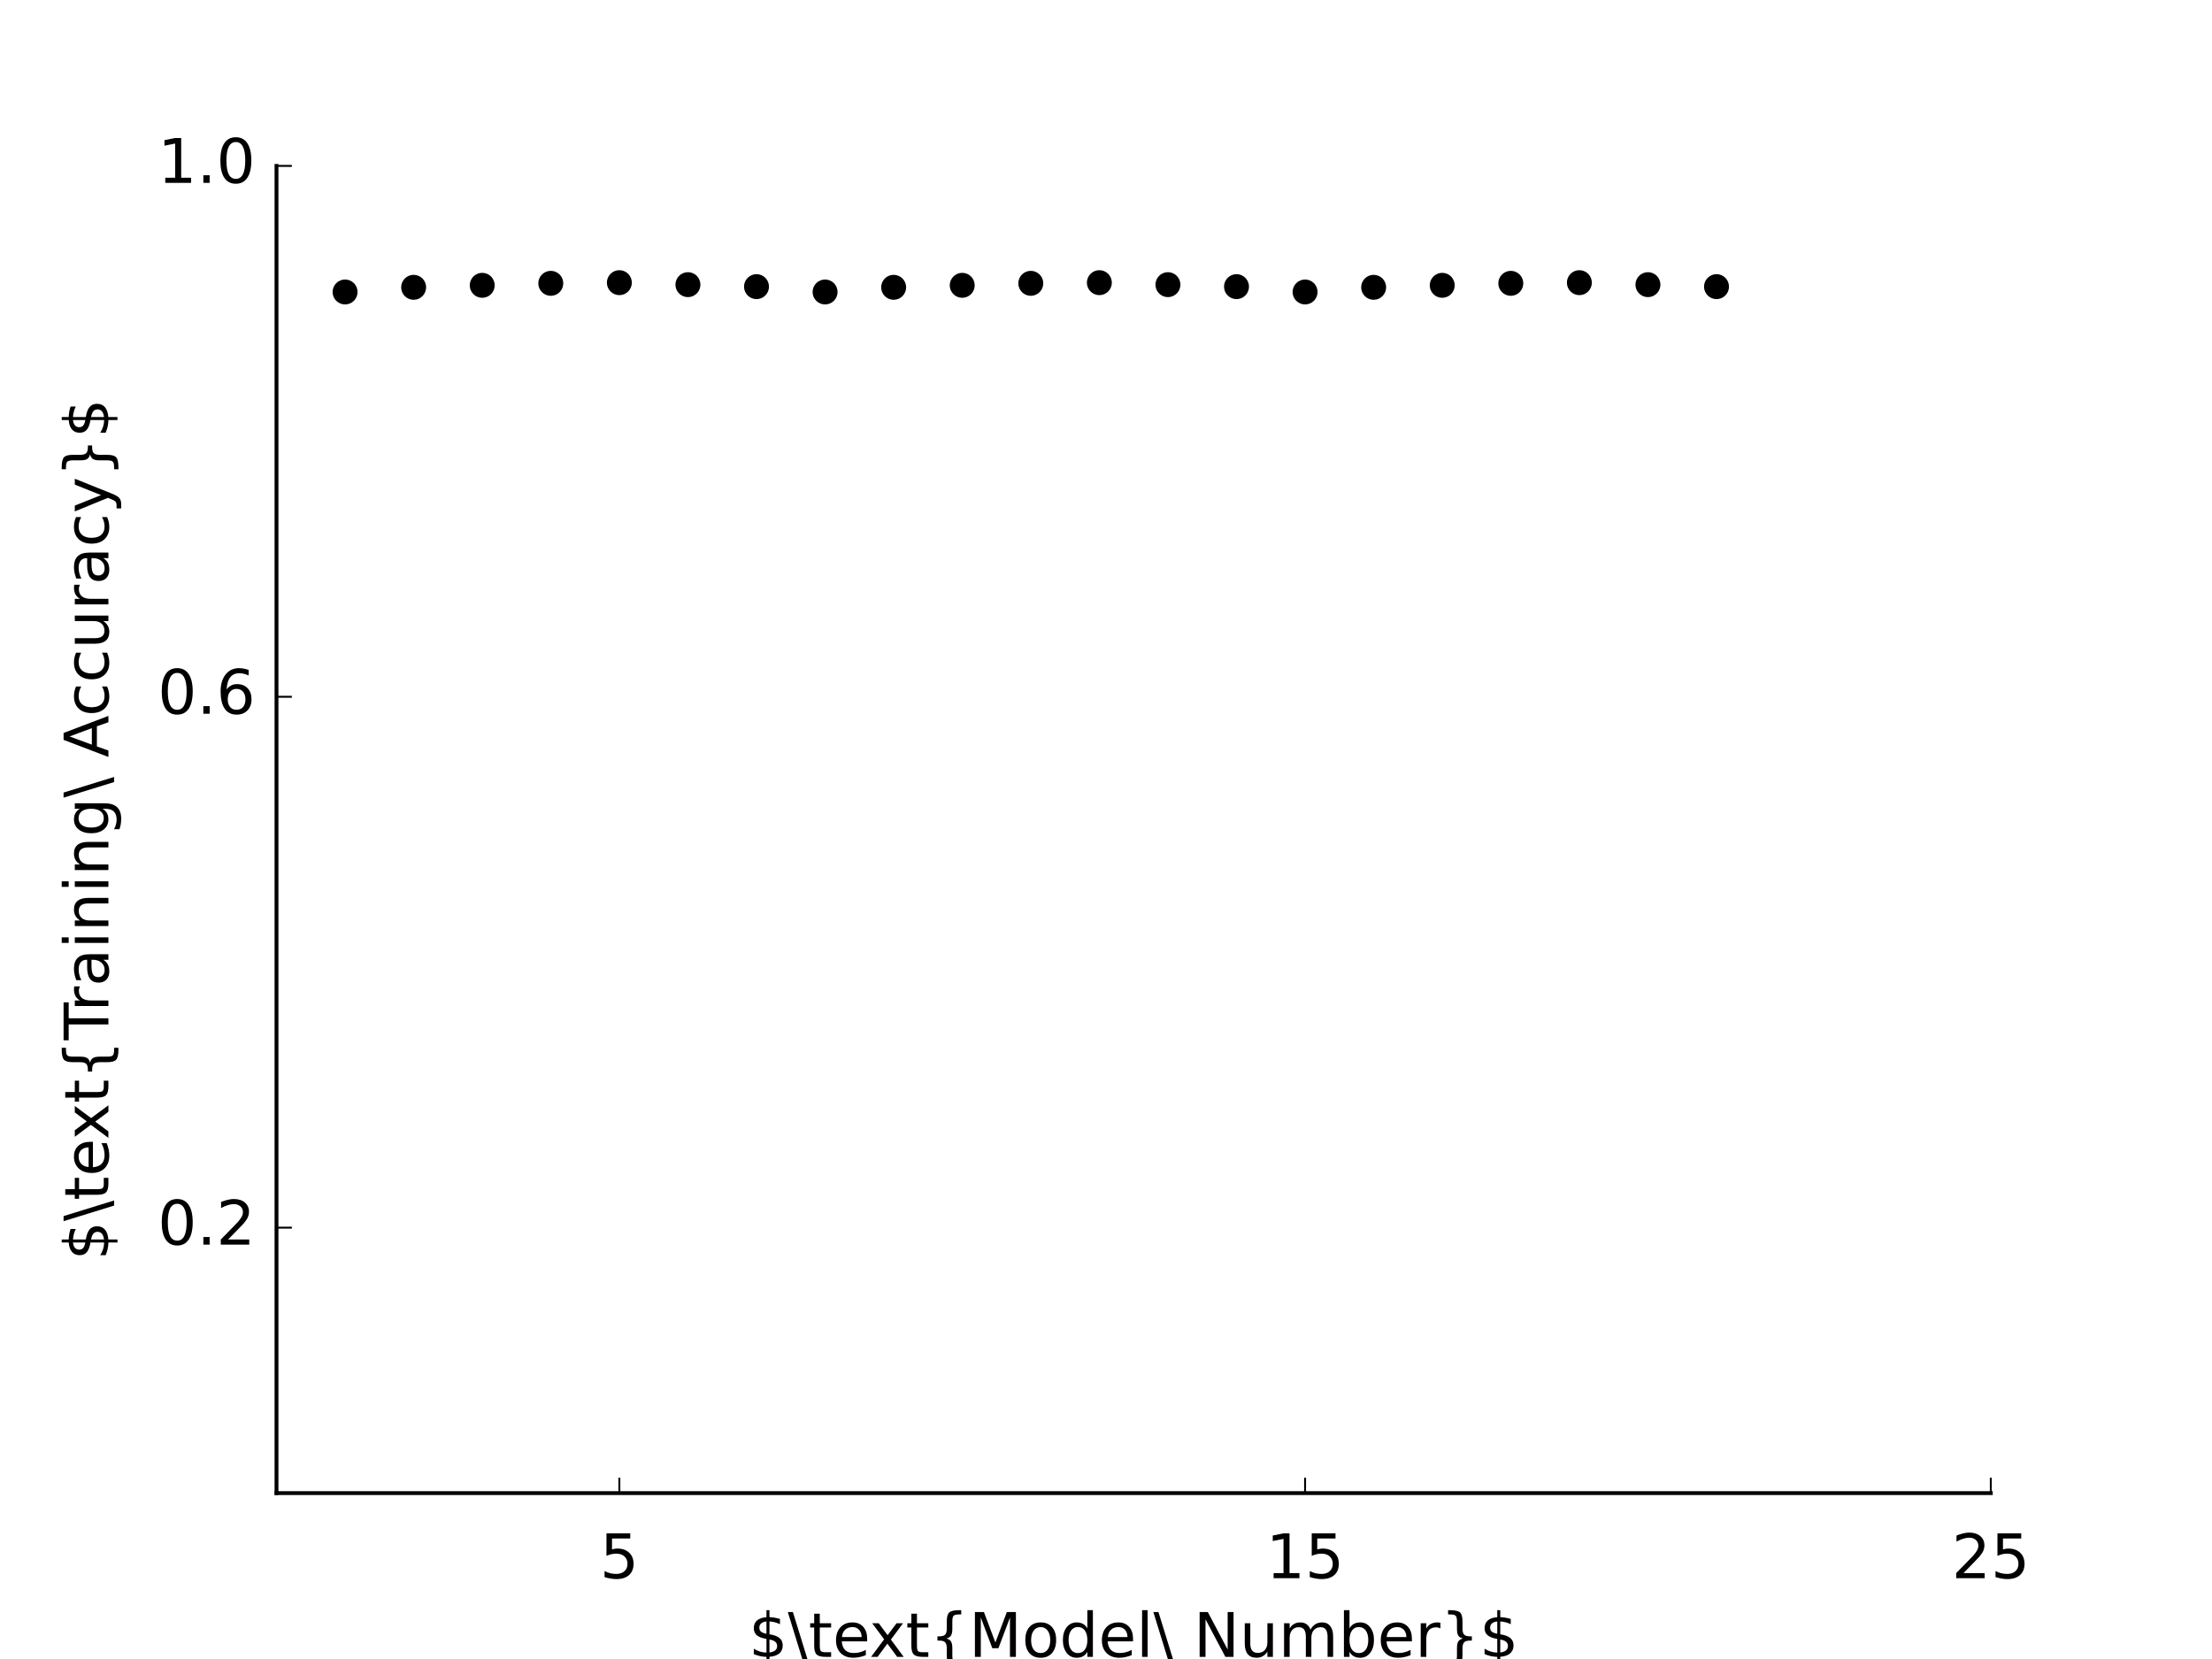
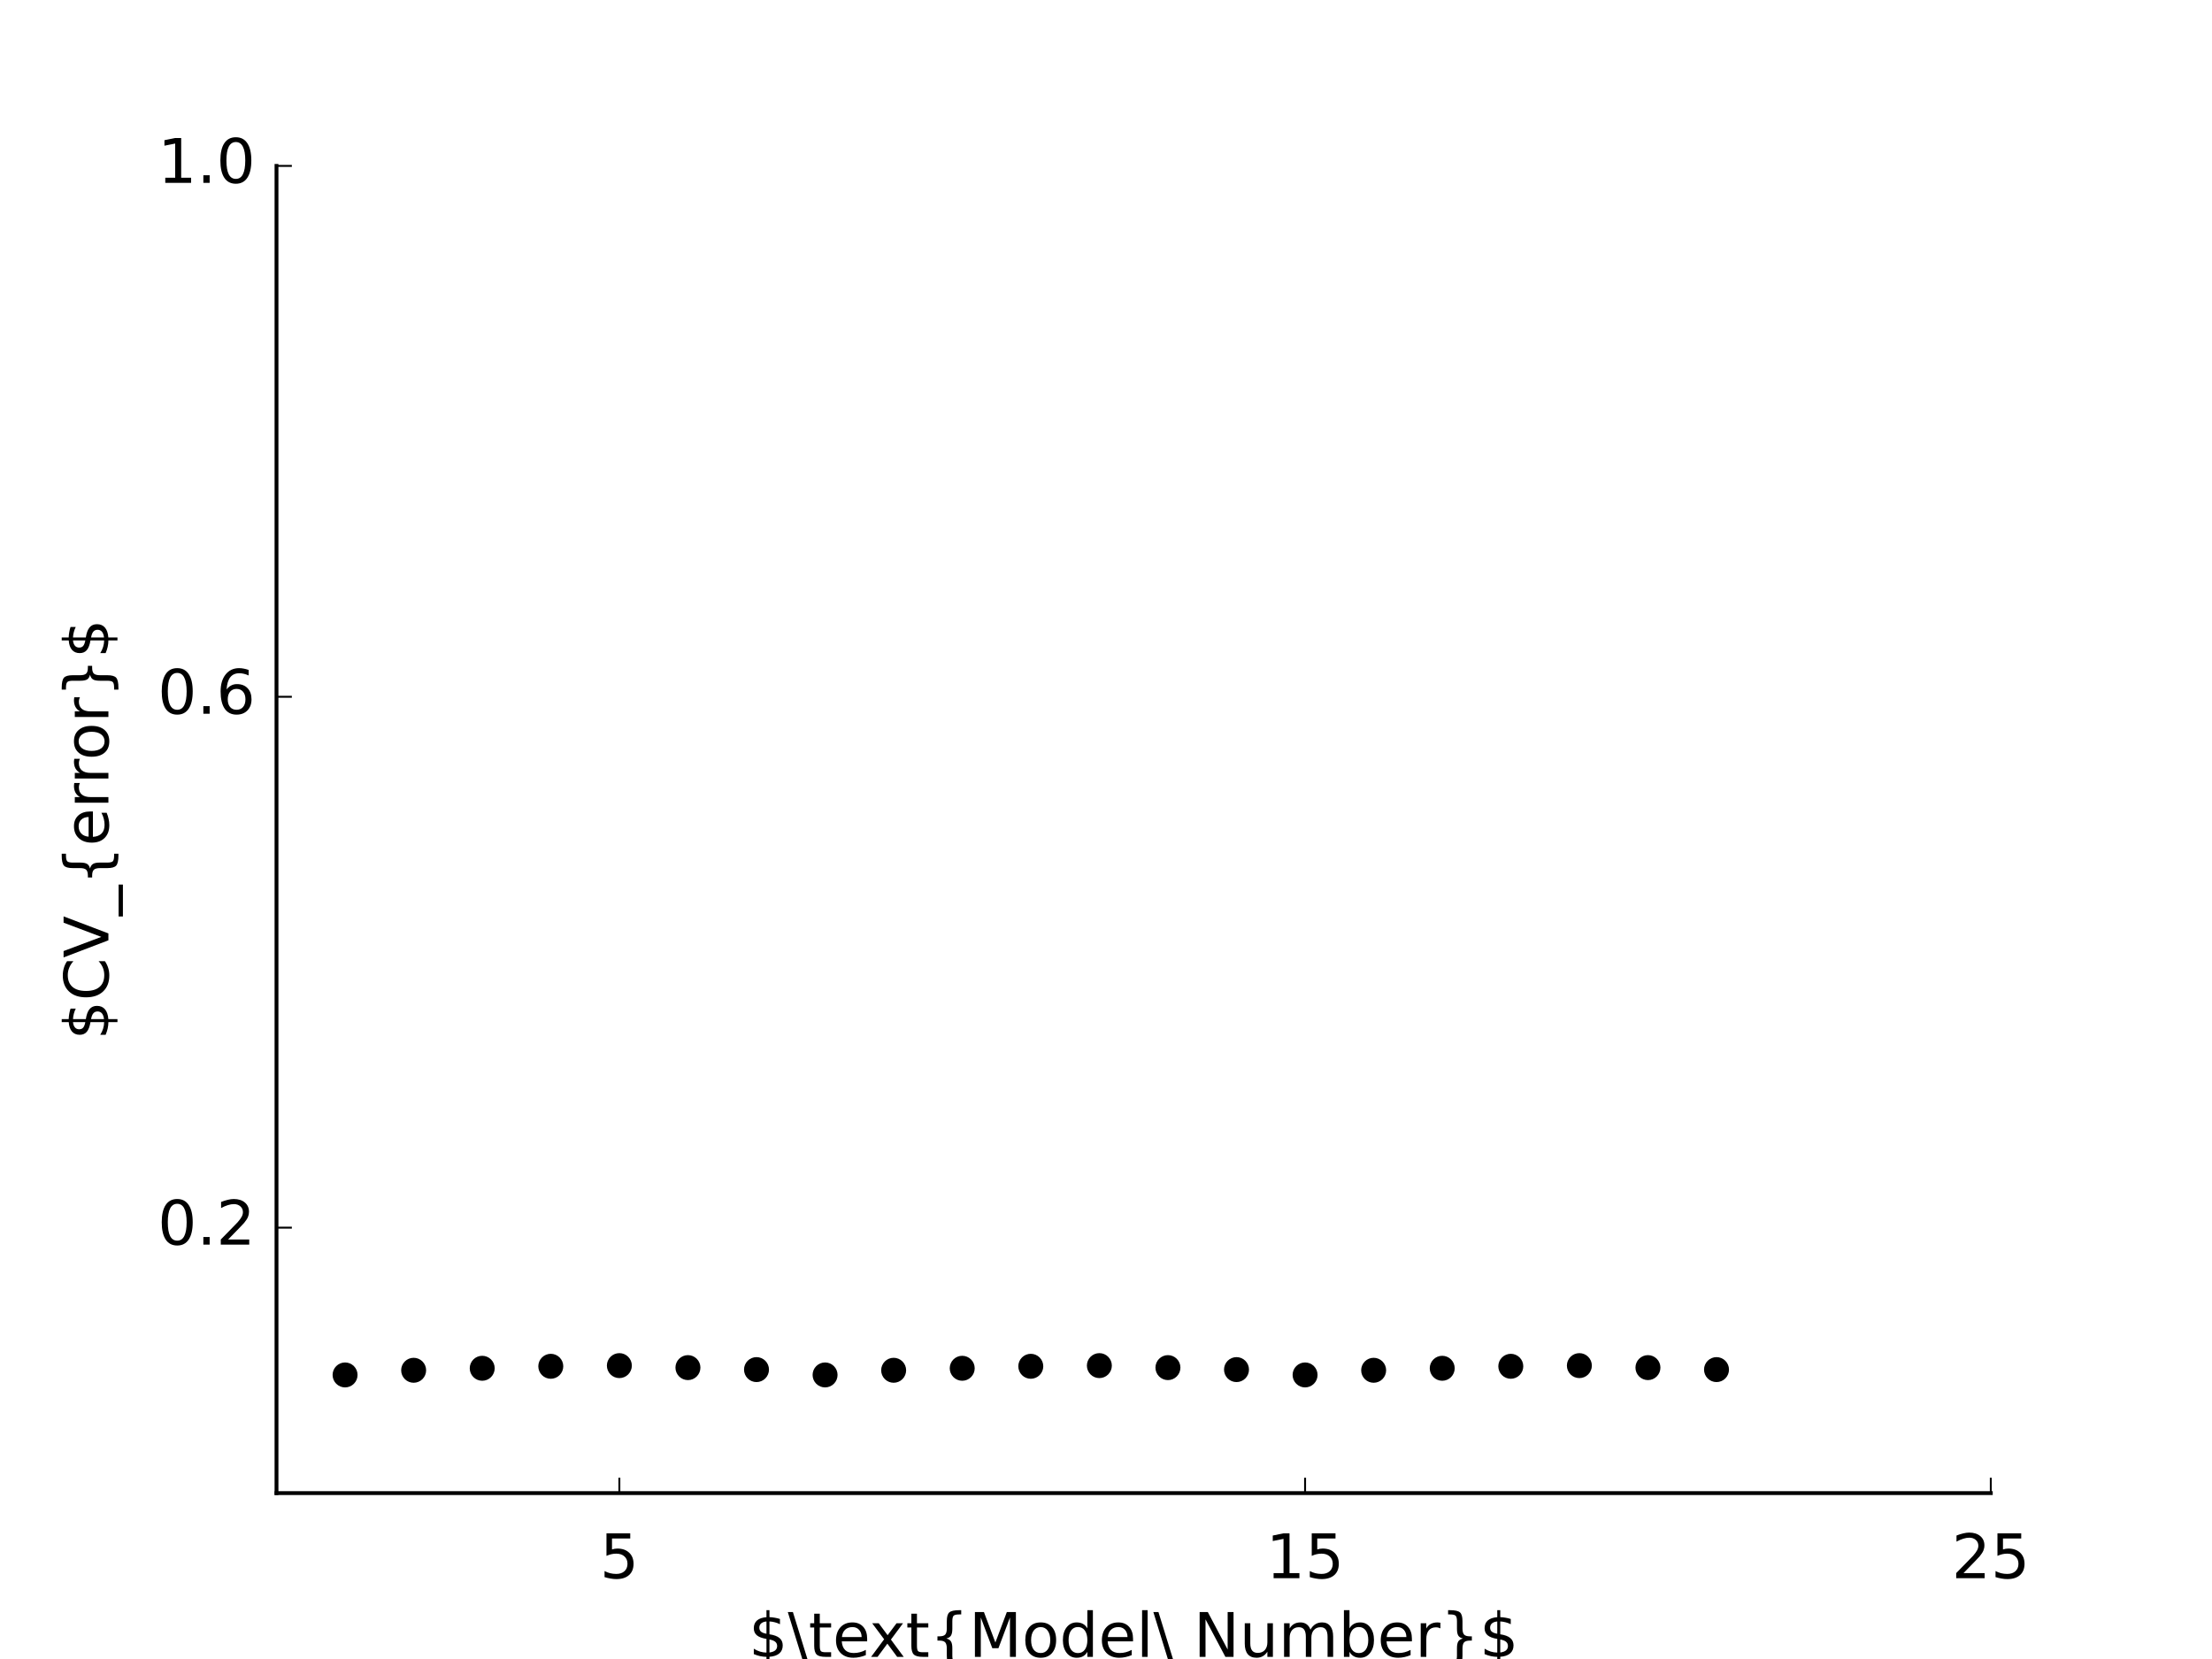
<svg xmlns="http://www.w3.org/2000/svg" xmlns:xlink="http://www.w3.org/1999/xlink" height="432pt" version="1.1" viewBox="0 0 576 432" width="576pt" id="svg195">
  <defs id="defs4">
    <style type="text/css" id="style2">
*{stroke-linecap:butt;stroke-linejoin:round;stroke-miterlimit:100000;}
  </style>
  </defs>
  <g id="figure_1">
    <g id="patch_1">
      <path d="M 0 432  L 576 432  L 576 0  L 0 0  z " style="fill:#ffffff;" id="path6" />
    </g>
    <g id="axes_1">
      <g id="patch_2">
        <path d="M 72 388.8  L 518.4 388.8  L 518.4 43.2  L 72 43.2  z " style="fill:#ffffff;" id="path9" />
      </g>
-       <g id="line2d_1">
+       <g id="line2d_1" transform="translate(0,282)" style="stroke-linecap:butt;stroke-linejoin:round;stroke-miterlimit:100000">
        <defs id="defs13">
-           <path d="M 0 3  C 0.796 3 1.559 2.684 2.121 2.121  C 2.684 1.559 3 0.796 3 0  C 3 -0.796 2.684 -1.559 2.121 -2.121  C 1.559 -2.684 0.796 -3 0 -3  C -0.796 -3 -1.559 -2.684 -2.121 -2.121  C -2.684 -1.559 -3 -0.796 -3 0  C -3 0.796 -2.684 1.559 -2.121 2.121  C -1.559 2.684 -0.796 3 0 3  z " id="m9681f1a0fa" style="stroke:#000000;stroke-width:0.5;" />
+           <path d="M 0,3 C 0.796,3 1.559,2.684 2.121,2.121 2.684,1.559 3,0.796 3,0 3,-0.796 2.684,-1.559 2.121,-2.121 1.559,-2.684 0.796,-3 0,-3 -0.796,-3 -1.559,-2.684 -2.121,-2.121 -2.684,-1.559 -3,-0.796 -3,0 -3,0.796 -2.684,1.559 -2.121,2.121 -1.559,2.684 -0.796,3 0,3 Z" id="m9681f1a0fa" style="stroke:#000000;stroke-width:0.5;stroke-linecap:butt;stroke-linejoin:round;stroke-miterlimit:100000" />
        </defs>
-         <g clip-path="url(#p2eb694d415)" id="g57">
-           <use style="stroke:#000000;stroke-width:0.5;" x="89.856" xlink:href="#m9681f1a0fa" y="76.03" id="use15" />
-           <use style="stroke:#000000;stroke-width:0.5;" x="107.712" xlink:href="#m9681f1a0fa" y="74.817" id="use17" />
-           <use style="stroke:#000000;stroke-width:0.5;" x="125.568" xlink:href="#m9681f1a0fa" y="74.297" id="use19" />
-           <use style="stroke:#000000;stroke-width:0.5;" x="143.424" xlink:href="#m9681f1a0fa" y="73.779" id="use21" />
-           <use style="stroke:#000000;stroke-width:0.5;" x="161.28" xlink:href="#m9681f1a0fa" y="73.604" id="use23" />
-           <use style="stroke:#000000;stroke-width:0.5;" x="179.136" xlink:href="#m9681f1a0fa" y="74.124" id="use25" />
-           <use style="stroke:#000000;stroke-width:0.5;" x="196.992" xlink:href="#m9681f1a0fa" y="74.641" id="use27" />
-           <use style="stroke:#000000;stroke-width:0.5;" x="214.848" xlink:href="#m9681f1a0fa" y="76.03" id="use29" />
-           <use style="stroke:#000000;stroke-width:0.5;" x="232.704" xlink:href="#m9681f1a0fa" y="74.817" id="use31" />
-           <use style="stroke:#000000;stroke-width:0.5;" x="250.56" xlink:href="#m9681f1a0fa" y="74.297" id="use33" />
-           <use style="stroke:#000000;stroke-width:0.5;" x="268.416" xlink:href="#m9681f1a0fa" y="73.779" id="use35" />
-           <use style="stroke:#000000;stroke-width:0.5;" x="286.272" xlink:href="#m9681f1a0fa" y="73.604" id="use37" />
-           <use style="stroke:#000000;stroke-width:0.5;" x="304.128" xlink:href="#m9681f1a0fa" y="74.124" id="use39" />
-           <use style="stroke:#000000;stroke-width:0.5;" x="321.984" xlink:href="#m9681f1a0fa" y="74.641" id="use41" />
-           <use style="stroke:#000000;stroke-width:0.5;" x="339.84" xlink:href="#m9681f1a0fa" y="76.03" id="use43" />
-           <use style="stroke:#000000;stroke-width:0.5;" x="357.696" xlink:href="#m9681f1a0fa" y="74.817" id="use45" />
-           <use style="stroke:#000000;stroke-width:0.5;" x="375.552" xlink:href="#m9681f1a0fa" y="74.297" id="use47" />
-           <use style="stroke:#000000;stroke-width:0.5;" x="393.408" xlink:href="#m9681f1a0fa" y="73.779" id="use49" />
-           <use style="stroke:#000000;stroke-width:0.5;" x="411.264" xlink:href="#m9681f1a0fa" y="73.604" id="use51" />
-           <use style="stroke:#000000;stroke-width:0.5;" x="429.12" xlink:href="#m9681f1a0fa" y="74.124" id="use53" />
-           <use style="stroke:#000000;stroke-width:0.5;" x="446.976" xlink:href="#m9681f1a0fa" y="74.641" id="use55" />
+         <g clip-path="url(#p2eb694d415)" id="g57" style="stroke-linecap:butt;stroke-linejoin:round;stroke-miterlimit:100000">
+           <use style="stroke:#000000;stroke-width:0.5;stroke-linecap:butt;stroke-linejoin:round;stroke-miterlimit:100000" x="89.856" xlink:href="#m9681f1a0fa" y="76.03" id="use15" width="100%" height="100%" />
+           <use style="stroke:#000000;stroke-width:0.5;stroke-linecap:butt;stroke-linejoin:round;stroke-miterlimit:100000" x="107.712" xlink:href="#m9681f1a0fa" y="74.817" id="use17" width="100%" height="100%" />
+           <use style="stroke:#000000;stroke-width:0.5;stroke-linecap:butt;stroke-linejoin:round;stroke-miterlimit:100000" x="125.568" xlink:href="#m9681f1a0fa" y="74.297" id="use19" width="100%" height="100%" />
+           <use style="stroke:#000000;stroke-width:0.5;stroke-linecap:butt;stroke-linejoin:round;stroke-miterlimit:100000" x="143.424" xlink:href="#m9681f1a0fa" y="73.779" id="use21" width="100%" height="100%" />
+           <use style="stroke:#000000;stroke-width:0.5;stroke-linecap:butt;stroke-linejoin:round;stroke-miterlimit:100000" x="161.28" xlink:href="#m9681f1a0fa" y="73.604" id="use23" width="100%" height="100%" />
+           <use style="stroke:#000000;stroke-width:0.5;stroke-linecap:butt;stroke-linejoin:round;stroke-miterlimit:100000" x="179.136" xlink:href="#m9681f1a0fa" y="74.124" id="use25" width="100%" height="100%" />
+           <use style="stroke:#000000;stroke-width:0.5;stroke-linecap:butt;stroke-linejoin:round;stroke-miterlimit:100000" x="196.992" xlink:href="#m9681f1a0fa" y="74.641" id="use27" width="100%" height="100%" />
+           <use style="stroke:#000000;stroke-width:0.5;stroke-linecap:butt;stroke-linejoin:round;stroke-miterlimit:100000" x="214.848" xlink:href="#m9681f1a0fa" y="76.03" id="use29" width="100%" height="100%" />
+           <use style="stroke:#000000;stroke-width:0.5;stroke-linecap:butt;stroke-linejoin:round;stroke-miterlimit:100000" x="232.704" xlink:href="#m9681f1a0fa" y="74.817" id="use31" width="100%" height="100%" />
+           <use style="stroke:#000000;stroke-width:0.5;stroke-linecap:butt;stroke-linejoin:round;stroke-miterlimit:100000" x="250.56" xlink:href="#m9681f1a0fa" y="74.297" id="use33" width="100%" height="100%" />
+           <use style="stroke:#000000;stroke-width:0.5;stroke-linecap:butt;stroke-linejoin:round;stroke-miterlimit:100000" x="268.416" xlink:href="#m9681f1a0fa" y="73.779" id="use35" width="100%" height="100%" />
+           <use style="stroke:#000000;stroke-width:0.5;stroke-linecap:butt;stroke-linejoin:round;stroke-miterlimit:100000" x="286.272" xlink:href="#m9681f1a0fa" y="73.604" id="use37" width="100%" height="100%" />
+           <use style="stroke:#000000;stroke-width:0.5;stroke-linecap:butt;stroke-linejoin:round;stroke-miterlimit:100000" x="304.128" xlink:href="#m9681f1a0fa" y="74.124" id="use39" width="100%" height="100%" />
+           <use style="stroke:#000000;stroke-width:0.5;stroke-linecap:butt;stroke-linejoin:round;stroke-miterlimit:100000" x="321.984" xlink:href="#m9681f1a0fa" y="74.641" id="use41" width="100%" height="100%" />
+           <use style="stroke:#000000;stroke-width:0.5;stroke-linecap:butt;stroke-linejoin:round;stroke-miterlimit:100000" x="339.84" xlink:href="#m9681f1a0fa" y="76.03" id="use43" width="100%" height="100%" />
+           <use style="stroke:#000000;stroke-width:0.5;stroke-linecap:butt;stroke-linejoin:round;stroke-miterlimit:100000" x="357.696" xlink:href="#m9681f1a0fa" y="74.817" id="use45" width="100%" height="100%" />
+           <use style="stroke:#000000;stroke-width:0.5;stroke-linecap:butt;stroke-linejoin:round;stroke-miterlimit:100000" x="375.552" xlink:href="#m9681f1a0fa" y="74.297" id="use47" width="100%" height="100%" />
+           <use style="stroke:#000000;stroke-width:0.5;stroke-linecap:butt;stroke-linejoin:round;stroke-miterlimit:100000" x="393.408" xlink:href="#m9681f1a0fa" y="73.779" id="use49" width="100%" height="100%" />
+           <use style="stroke:#000000;stroke-width:0.5;stroke-linecap:butt;stroke-linejoin:round;stroke-miterlimit:100000" x="411.264" xlink:href="#m9681f1a0fa" y="73.604" id="use51" width="100%" height="100%" />
+           <use style="stroke:#000000;stroke-width:0.5;stroke-linecap:butt;stroke-linejoin:round;stroke-miterlimit:100000" x="429.12" xlink:href="#m9681f1a0fa" y="74.124" id="use53" width="100%" height="100%" />
+           <use style="stroke:#000000;stroke-width:0.5;stroke-linecap:butt;stroke-linejoin:round;stroke-miterlimit:100000" x="446.976" xlink:href="#m9681f1a0fa" y="74.641" id="use55" width="100%" height="100%" />
        </g>
      </g>
      <g id="patch_3">
        <path d="M 72 388.8  L 518.4 388.8  " style="fill:none;stroke:#000000;stroke-linecap:square;stroke-linejoin:miter;" id="path60" />
      </g>
      <g id="patch_4">
        <path d="M 72 388.8  L 72 43.2  " style="fill:none;stroke:#000000;stroke-linecap:square;stroke-linejoin:miter;" id="path63" />
      </g>
      <g id="matplotlib.axis_1">
        <g id="xtick_2">
          <g id="line2d_3">
            <g id="g80">
              <path style="stroke:#000000;stroke-width:0.5;stroke-linecap:butt;stroke-linejoin:round;stroke-miterlimit:100000" id="use78" d="m 161.28,388.8 v -4" />
            </g>
          </g>
          <g id="text_2" transform="translate(0,6)" style="stroke-linecap:butt;stroke-linejoin:round;stroke-miterlimit:100000">
            <text style="font-style:normal;font-weight:400;font-size:16px;font-family:'Bitstream Vera Sans';text-anchor:middle;stroke-linecap:butt;stroke-linejoin:round;stroke-miterlimit:100000" x="161.28" y="404.957" id="text83">5</text>
          </g>
        </g>
        <g id="xtick_4">
          <g id="line2d_5">
            <g id="g98">
              <path style="stroke:#000000;stroke-width:0.5;stroke-linecap:butt;stroke-linejoin:round;stroke-miterlimit:100000" id="use96" d="m 339.84,388.8 v -4" />
            </g>
          </g>
          <g id="text_4" transform="translate(0,6)" style="stroke-linecap:butt;stroke-linejoin:round;stroke-miterlimit:100000">
            <text style="font-style:normal;font-weight:400;font-size:16px;font-family:'Bitstream Vera Sans';text-anchor:middle;stroke-linecap:butt;stroke-linejoin:round;stroke-miterlimit:100000" x="339.84" y="404.957" id="text101">15</text>
          </g>
        </g>
        <g id="xtick_6">
          <g id="line2d_7">
            <g id="g116">
              <path style="stroke:#000000;stroke-width:0.5;stroke-linecap:butt;stroke-linejoin:round;stroke-miterlimit:100000" id="use114" d="m 518.4,388.8 v -4" />
            </g>
          </g>
          <g id="text_6" transform="translate(0,3)" style="stroke-linecap:butt;stroke-linejoin:round;stroke-miterlimit:100000">
            <text style="font-style:normal;font-weight:400;font-size:16px;font-family:'Bitstream Vera Sans';text-anchor:middle;stroke-linecap:butt;stroke-linejoin:round;stroke-miterlimit:100000" x="518.4" y="407.957" id="text119">25</text>
          </g>
        </g>
        <g id="text_7" transform="translate(0,6)" style="stroke-linecap:butt;stroke-linejoin:round;stroke-miterlimit:100000">
          <text style="font-style:normal;font-weight:400;font-size:16px;font-family:'Bitstream Vera Sans';text-anchor:middle;stroke-linecap:butt;stroke-linejoin:round;stroke-miterlimit:100000" x="295.2" y="425.442" id="text123">$\text{Model\ Number}$</text>
        </g>
      </g>
      <g id="matplotlib.axis_2">
        <g id="ytick_2">
          <g id="line2d_9">
            <g id="g141">
              <path style="stroke:#000000;stroke-width:0.5;stroke-linecap:butt;stroke-linejoin:round;stroke-miterlimit:100000" id="use139" d="m 72,319.68 h 4" />
            </g>
          </g>
          <g id="text_9" transform="translate(-1.5)" style="stroke-linecap:butt;stroke-linejoin:round;stroke-miterlimit:100000">
            <text style="font-style:normal;font-weight:400;font-size:16px;font-family:'Bitstream Vera Sans';text-anchor:end;stroke-linecap:butt;stroke-linejoin:round;stroke-miterlimit:100000" x="68" y="324.095" id="text144">0.2</text>
          </g>
        </g>
        <g id="ytick_4">
          <g id="line2d_11">
            <g id="g159">
              <path style="stroke:#000000;stroke-width:0.5;stroke-linecap:butt;stroke-linejoin:round;stroke-miterlimit:100000" id="use157" d="m 72,181.44 h 4" />
            </g>
          </g>
          <g id="text_11" transform="translate(-1.5)" style="stroke-linecap:butt;stroke-linejoin:round;stroke-miterlimit:100000">
            <text style="font-style:normal;font-weight:400;font-size:16px;font-family:'Bitstream Vera Sans';text-anchor:end;stroke-linecap:butt;stroke-linejoin:round;stroke-miterlimit:100000" x="68" y="185.855" id="text162">0.6</text>
          </g>
        </g>
        <g id="ytick_6">
          <g id="line2d_13">
            <g id="g177">
              <path style="stroke:#000000;stroke-width:0.5;stroke-linecap:butt;stroke-linejoin:round;stroke-miterlimit:100000" id="use175" d="m 72,43.2 h 4" />
            </g>
          </g>
          <g id="text_13" transform="translate(-1.5)" style="stroke-linecap:butt;stroke-linejoin:round;stroke-miterlimit:100000">
            <text style="font-style:normal;font-weight:400;font-size:16px;font-family:'Bitstream Vera Sans';text-anchor:end;stroke-linecap:butt;stroke-linejoin:round;stroke-miterlimit:100000" x="68" y="47.615" id="text180">1.0</text>
          </g>
        </g>
        <g id="text_14" transform="translate(-6)" style="stroke-linecap:butt;stroke-linejoin:round;stroke-miterlimit:100000">
-           <text style="font-style:normal;font-weight:400;font-size:16px;font-family:'Bitstream Vera Sans';text-anchor:middle;stroke-linecap:butt;stroke-linejoin:round;stroke-miterlimit:100000" transform="rotate(-90,34.2275,216)" x="34.228" y="216" id="text184">$\text{Training\ Accuracy}$</text>
+           <text style="font-style:normal;font-weight:400;font-size:16px;font-family:'Bitstream Vera Sans';text-anchor:middle;stroke-linecap:butt;stroke-linejoin:round;stroke-miterlimit:100000" transform="rotate(-90,34.2275,216)" x="34.228" y="216" id="text184">$CV_{error}$</text>
        </g>
      </g>
    </g>
  </g>
  <defs id="defs193">
    <clipPath id="p2eb694d415">
      <rect height="345.6" width="446.4" x="72.0" y="43.2" id="rect190" />
    </clipPath>
  </defs>
</svg>
